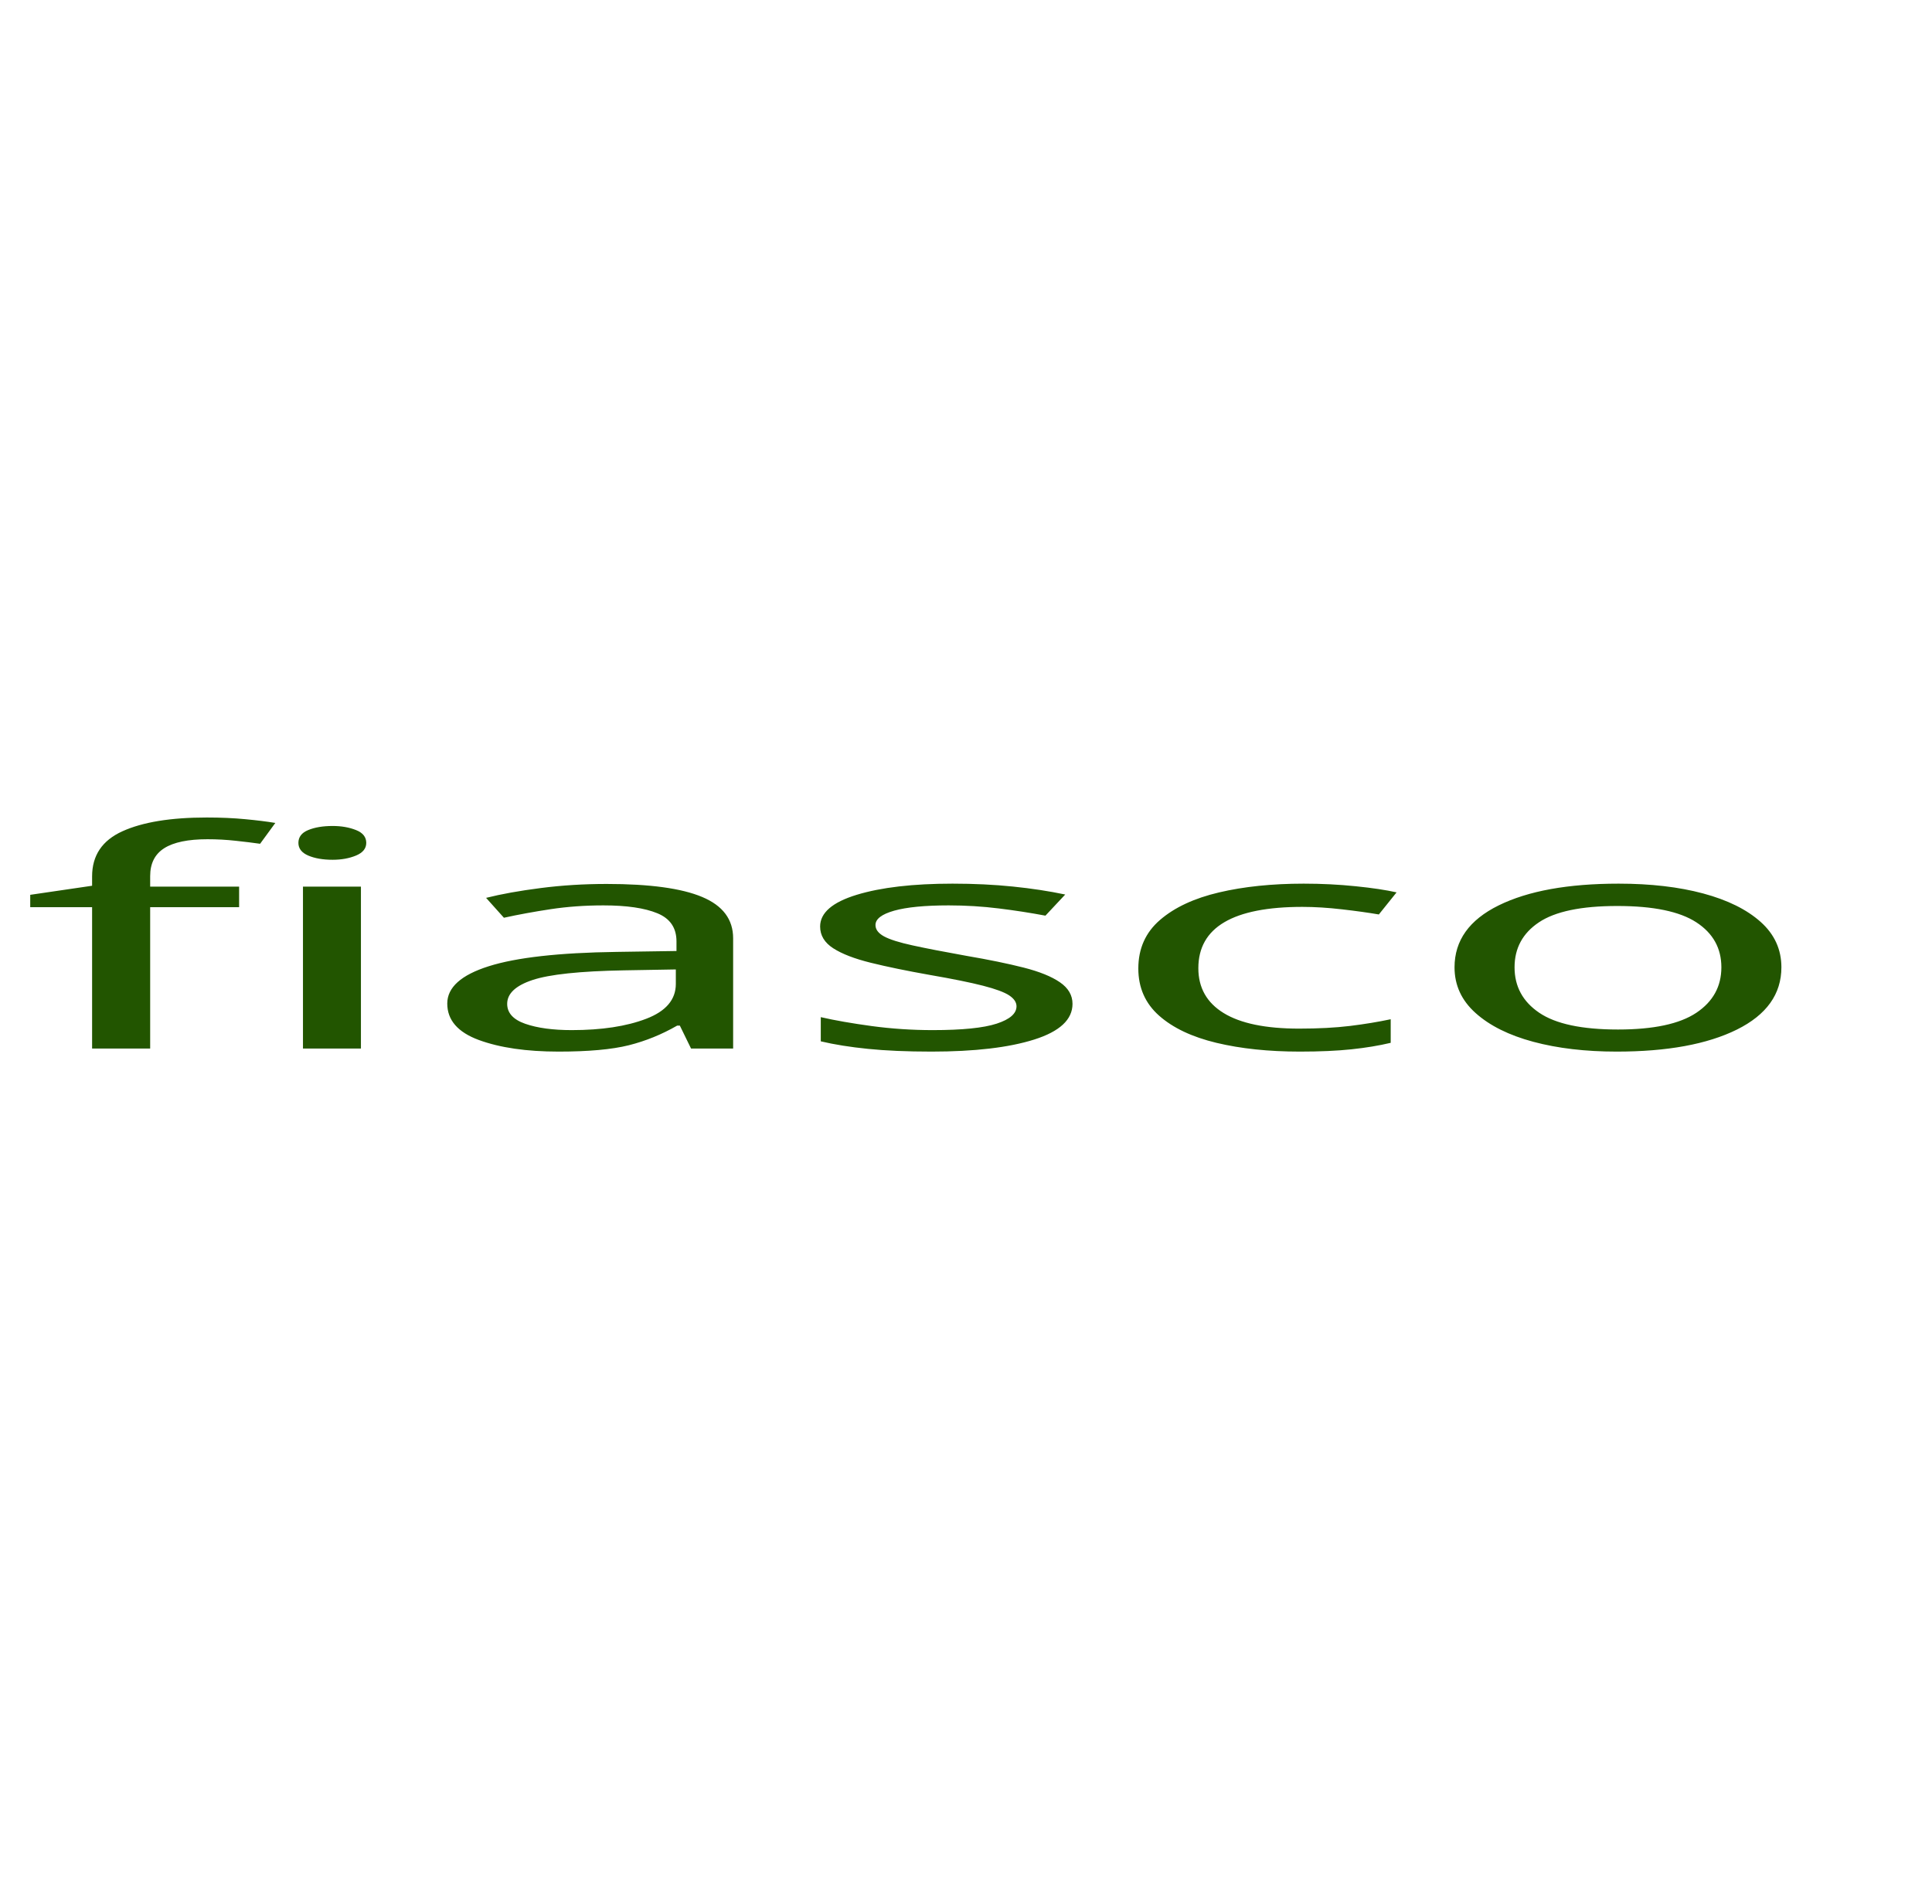
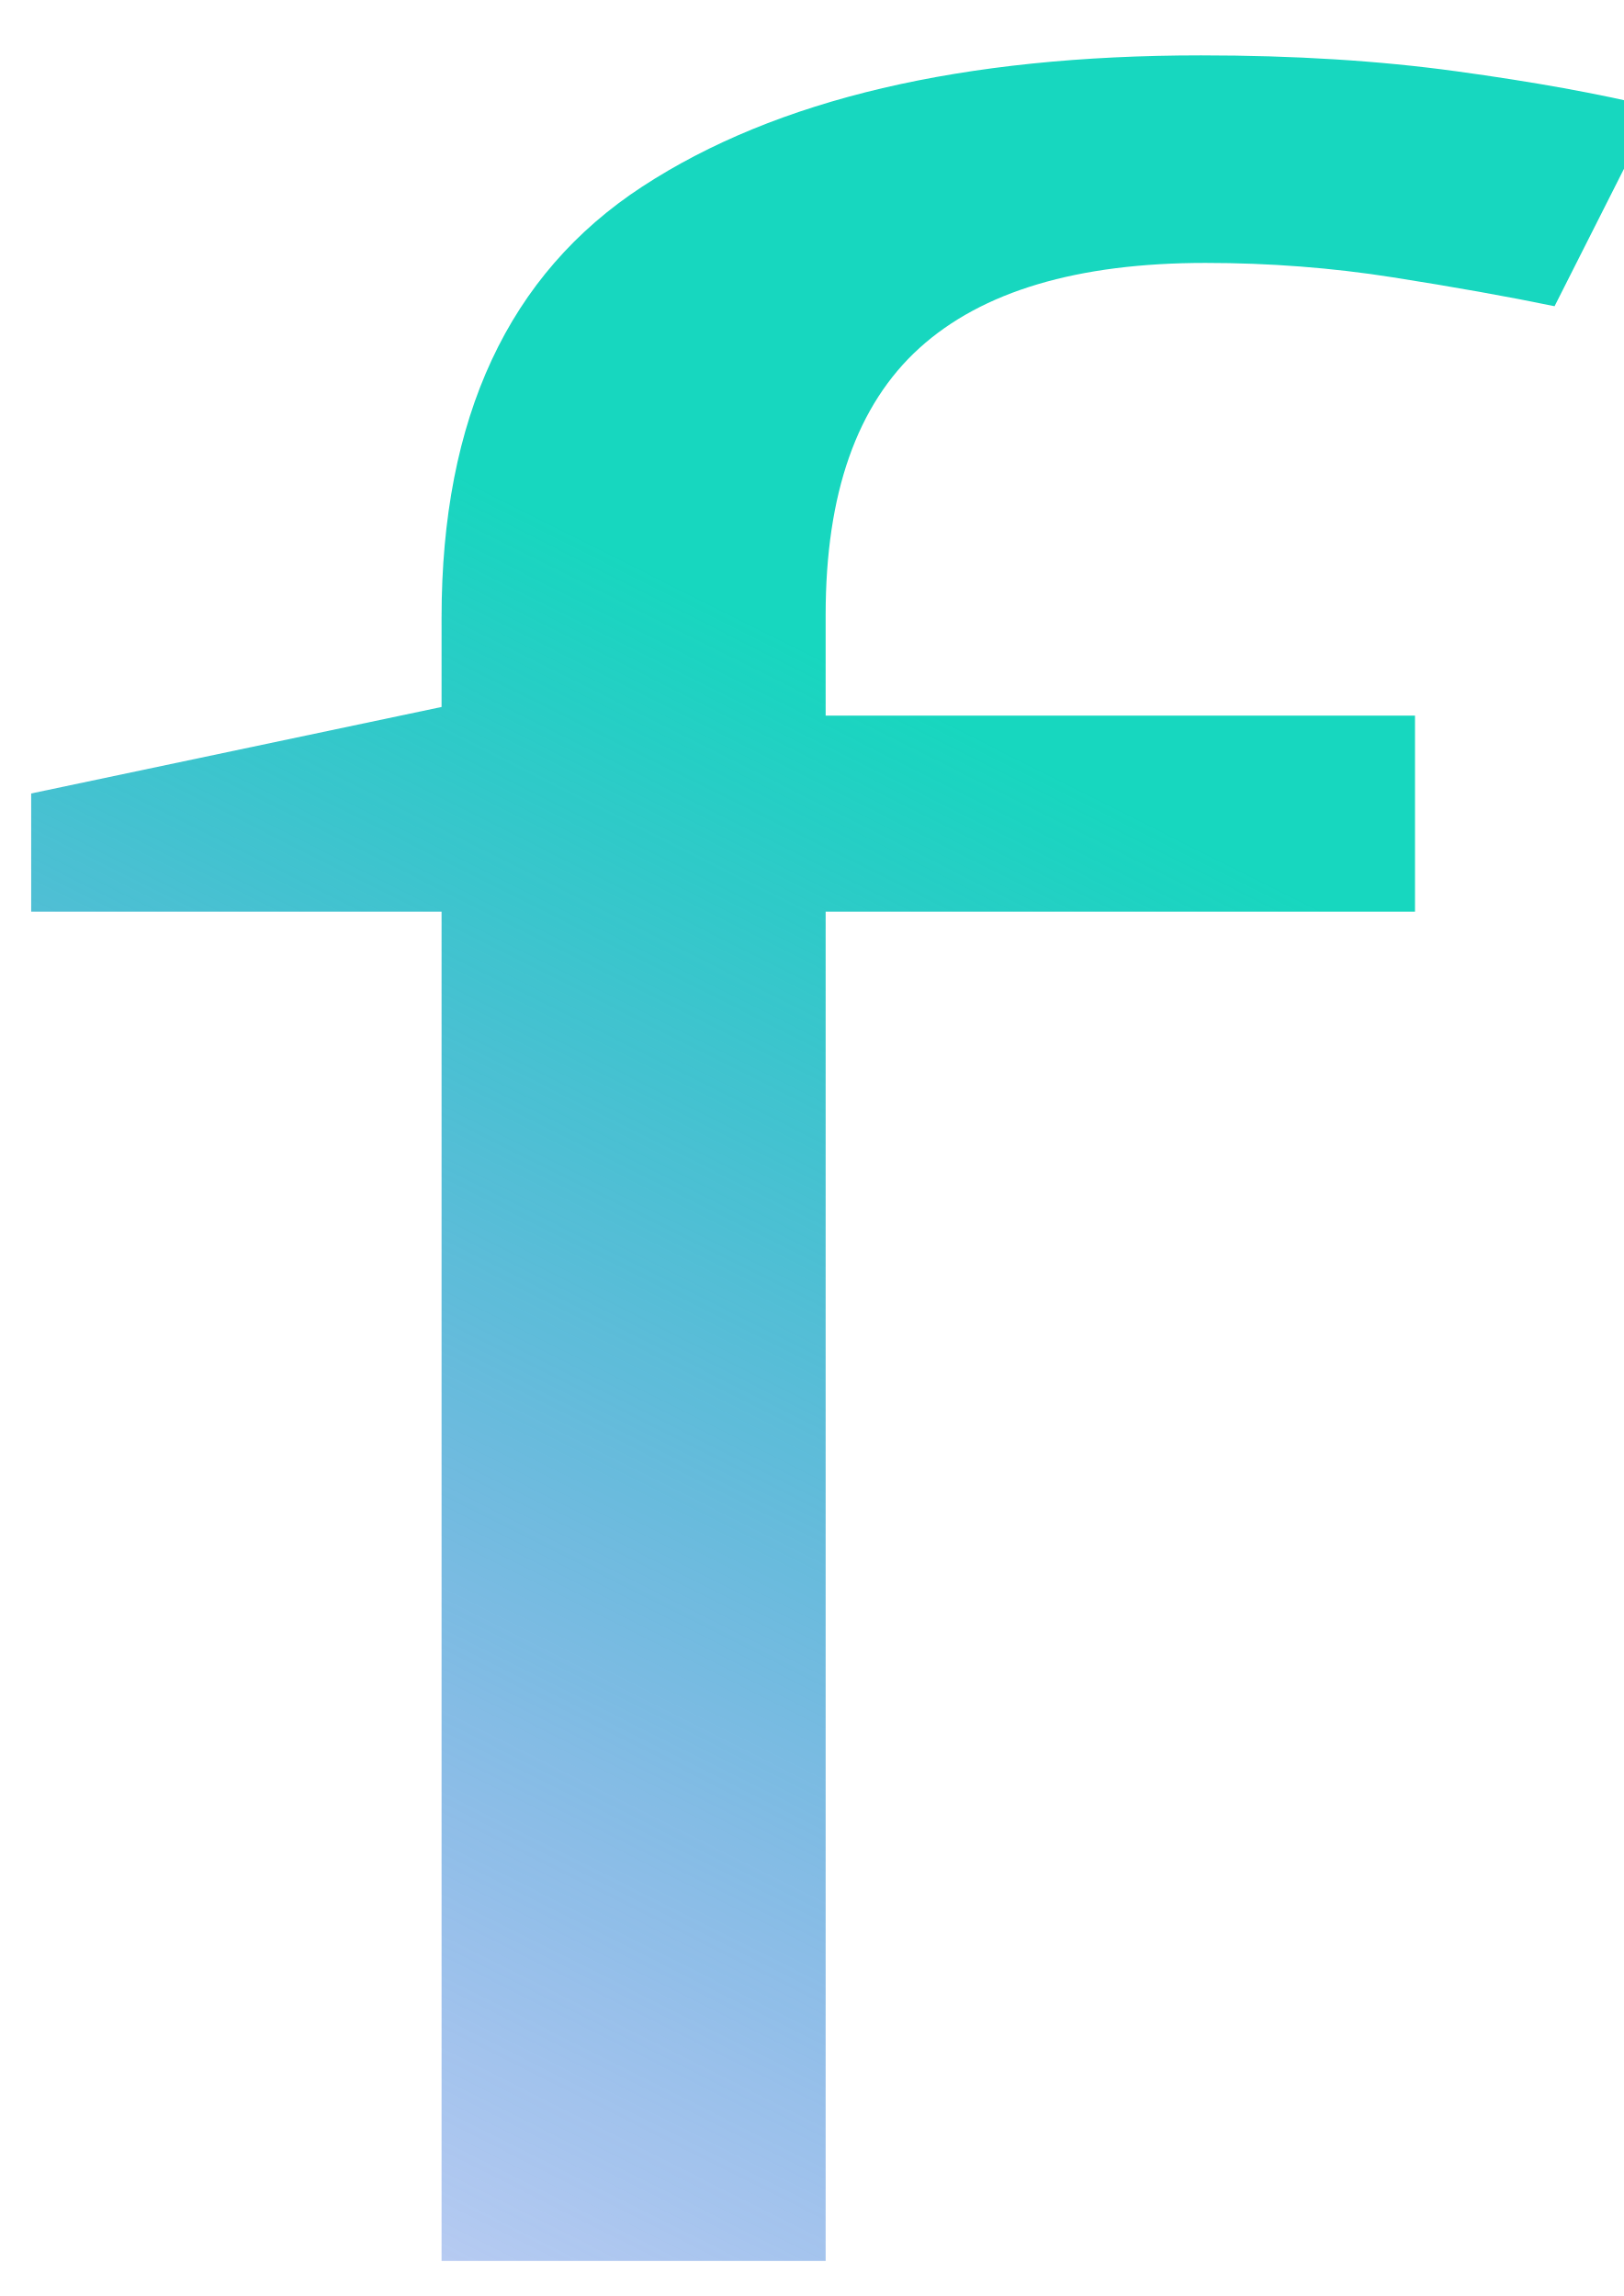
- <svg xmlns="http://www.w3.org/2000/svg" id="svg3832" version="1.1" fill="none" viewBox="0 0 410 404" height="404" width="410">
-   <defs id="defs3830">
-     <linearGradient gradientUnits="userSpaceOnUse" y2="344" x2="235" y1="33" x1="6" id="paint0_linear">
-       <stop id="stop3818" stop-color="#41D1FF" />
-       <stop id="stop3820" stop-color="#BD34FE" offset="1" />
+ <svg xmlns="http://www.w3.org/2000/svg" xmlns:xlink="http://www.w3.org/1999/xlink" id="svg8" version="1.1" viewBox="0 0 210 297" height="297mm" width="210mm">
+   <defs id="defs2">
+     <linearGradient id="linearGradient834">
+       <stop id="stop830" offset="0" style="stop-color:#17d7bf;stop-opacity:1" />
+       <stop id="stop832" offset="1" style="stop-color:#151fde;stop-opacity:0" />
    </linearGradient>
-     <linearGradient gradientUnits="userSpaceOnUse" y2="292.989" x2="236.076" y1="8.818" x1="194.651" id="paint1_linear">
-       <stop id="stop3823" stop-color="#FFEA83" />
-       <stop id="stop3825" stop-color="#FFDD35" offset="0.083" />
-       <stop id="stop3827" stop-color="#FFA800" offset="1" />
-     </linearGradient>
+     <linearGradient gradientUnits="userSpaceOnUse" y2="422.143" x2="-42.396" y1="158.933" x1="157.908" id="linearGradient848" xlink:href="#linearGradient834" />
  </defs>
-   <text transform="scale(1.476853,0.6771153)" id="text3840" y="328.662" x="2.92" style="font-style:normal;font-weight:normal;font-size:94.667px;line-height:1.25;font-family:sans-serif;letter-spacing:0px;word-spacing:0px;fill:#225500;fill-opacity:1;stroke:none;stroke-width:2.662" xml:space="preserve">
-     <tspan style="font-size:94.667px;fill:#225500;stroke-width:2.662" y="328.662" x="2.92" id="tspan3838">fiasco</tspan>
-   </text>
+   <g id="layer1">
+     <text transform="scale(1.230333,0.8127879)" id="text12" y="359.829" x="-3.597" style="font-style:normal;font-weight:normal;font-size:458.843px;line-height:1.25;font-family:sans-serif;letter-spacing:0px;word-spacing:0px;fill:url(#linearGradient848);fill-opacity:1;stroke:none;stroke-width:0.86" xml:space="preserve">
+       <tspan style="font-size:458.843px;fill:url(#linearGradient848);fill-opacity:1;stroke-width:0.86" y="359.829" x="-3.597" id="tspan10">f</tspan>
+     </text>
+   </g>
</svg>
